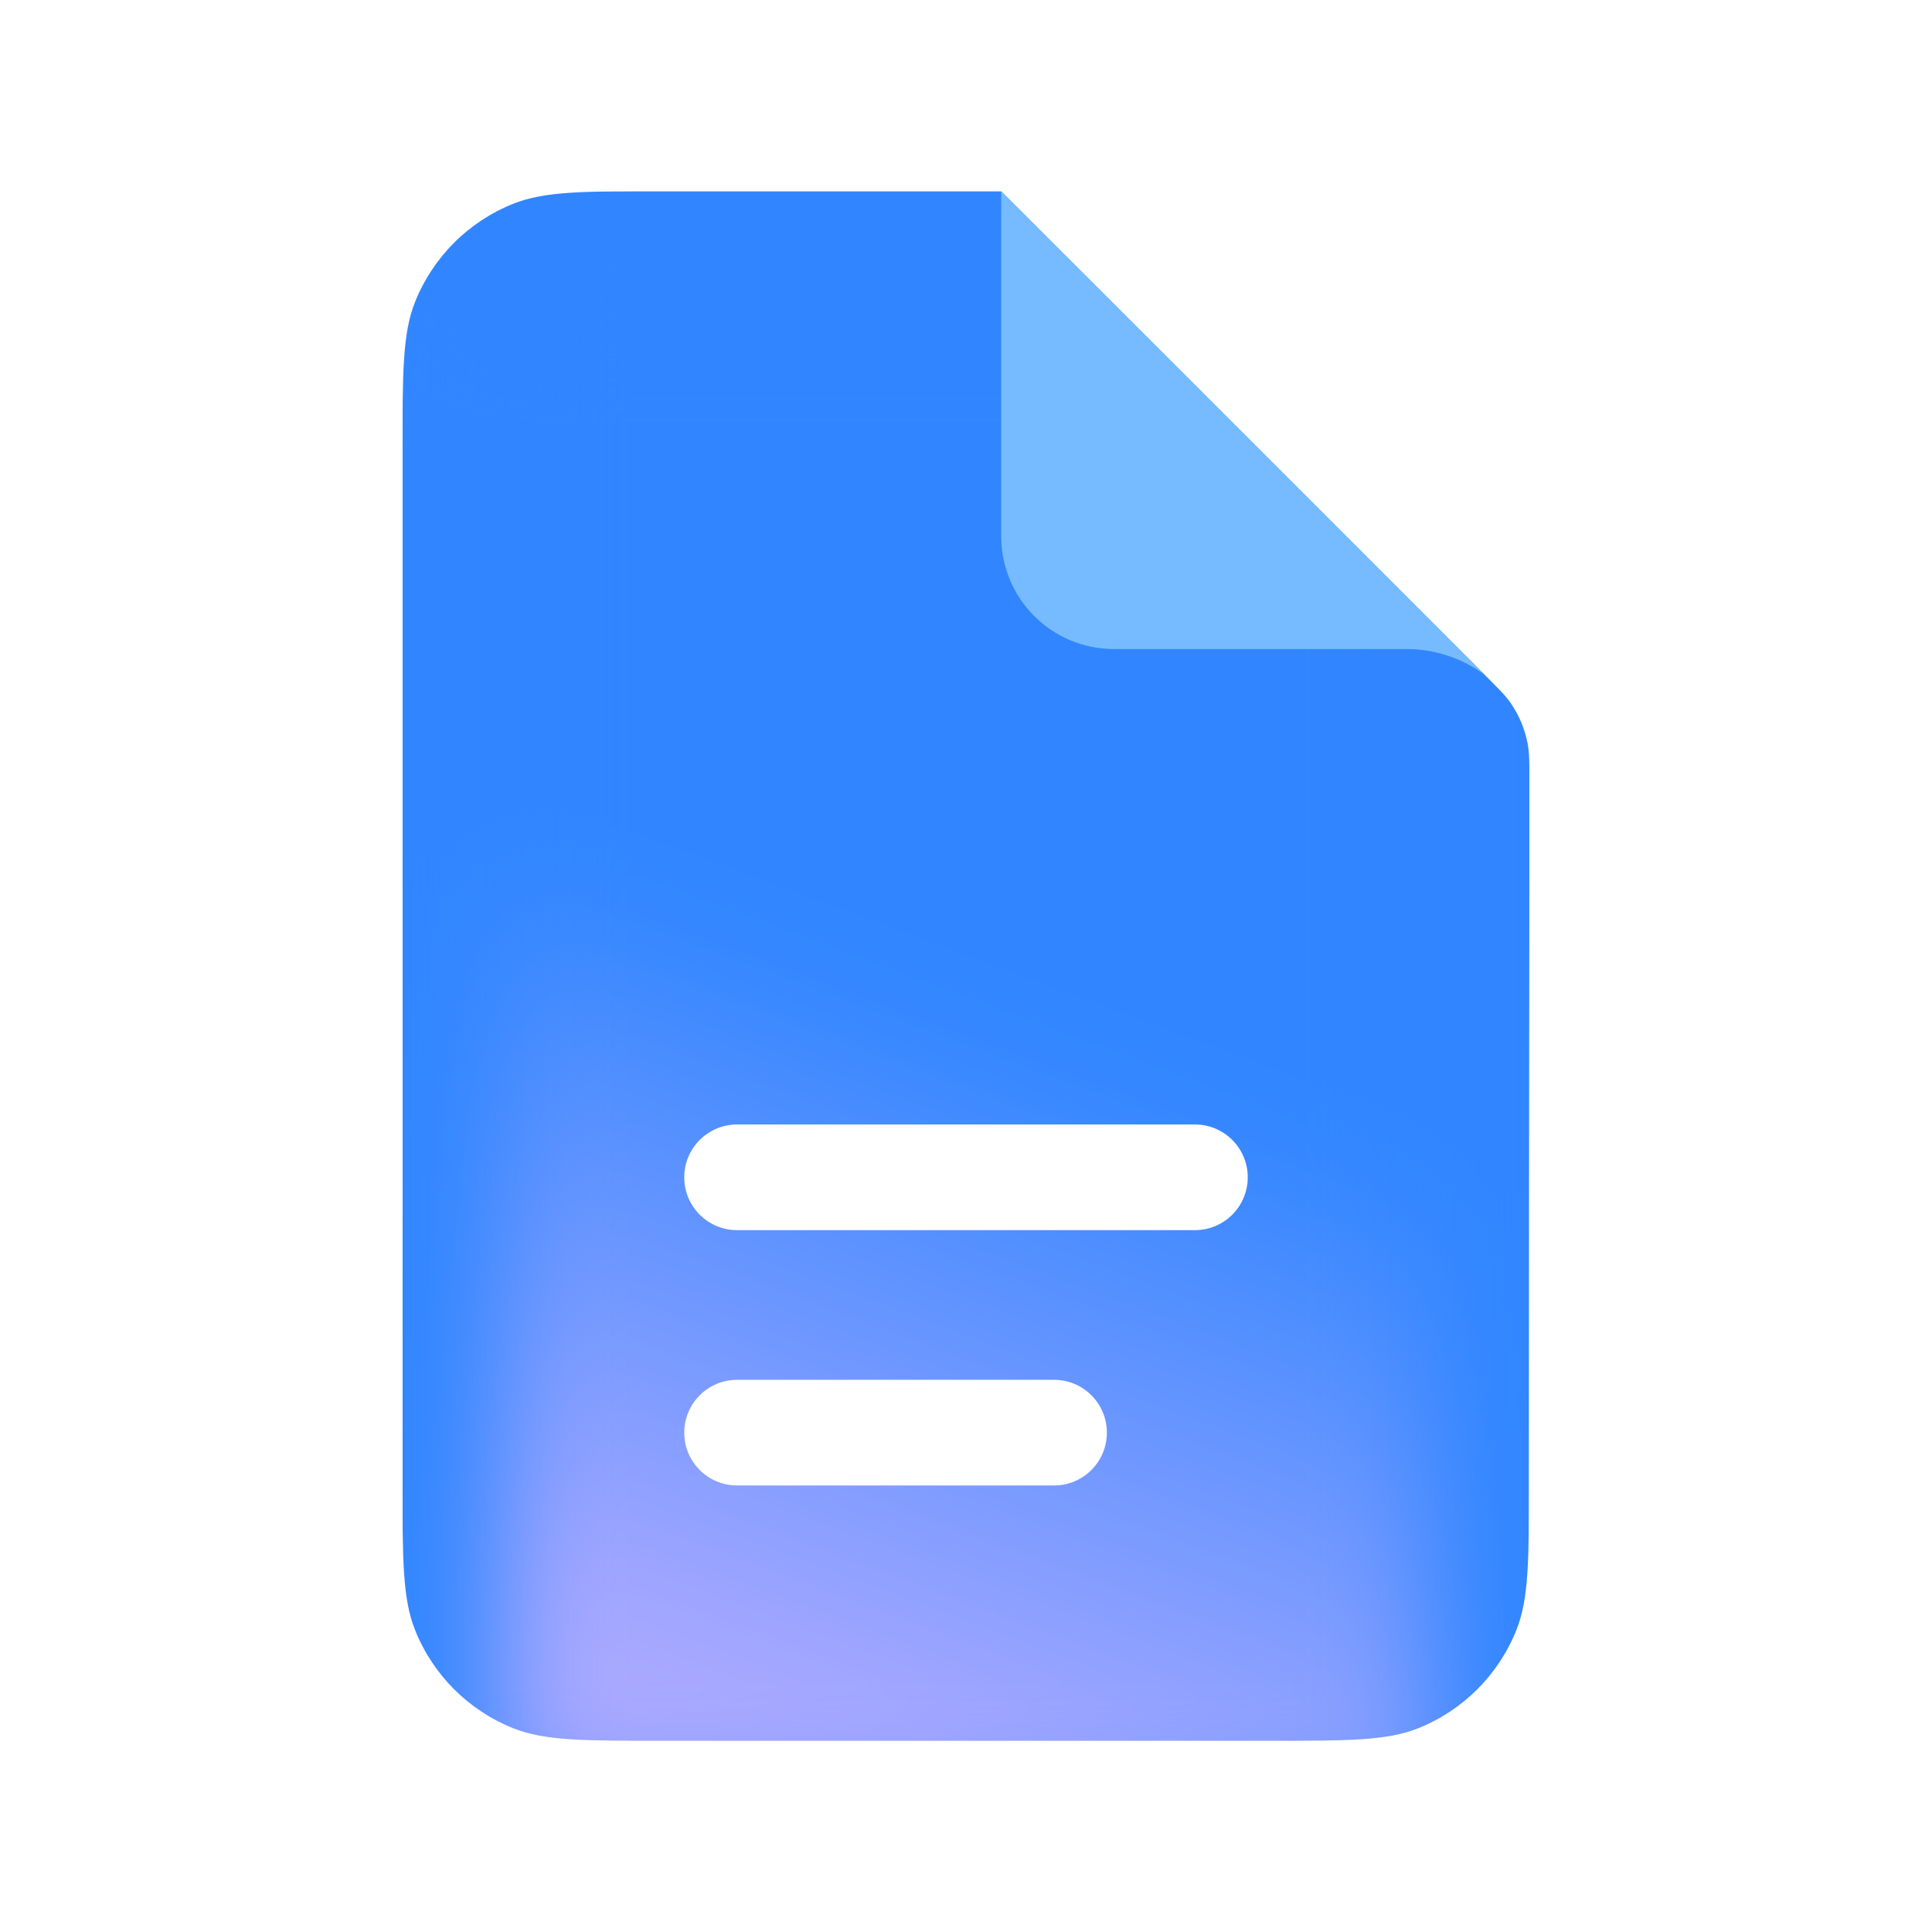
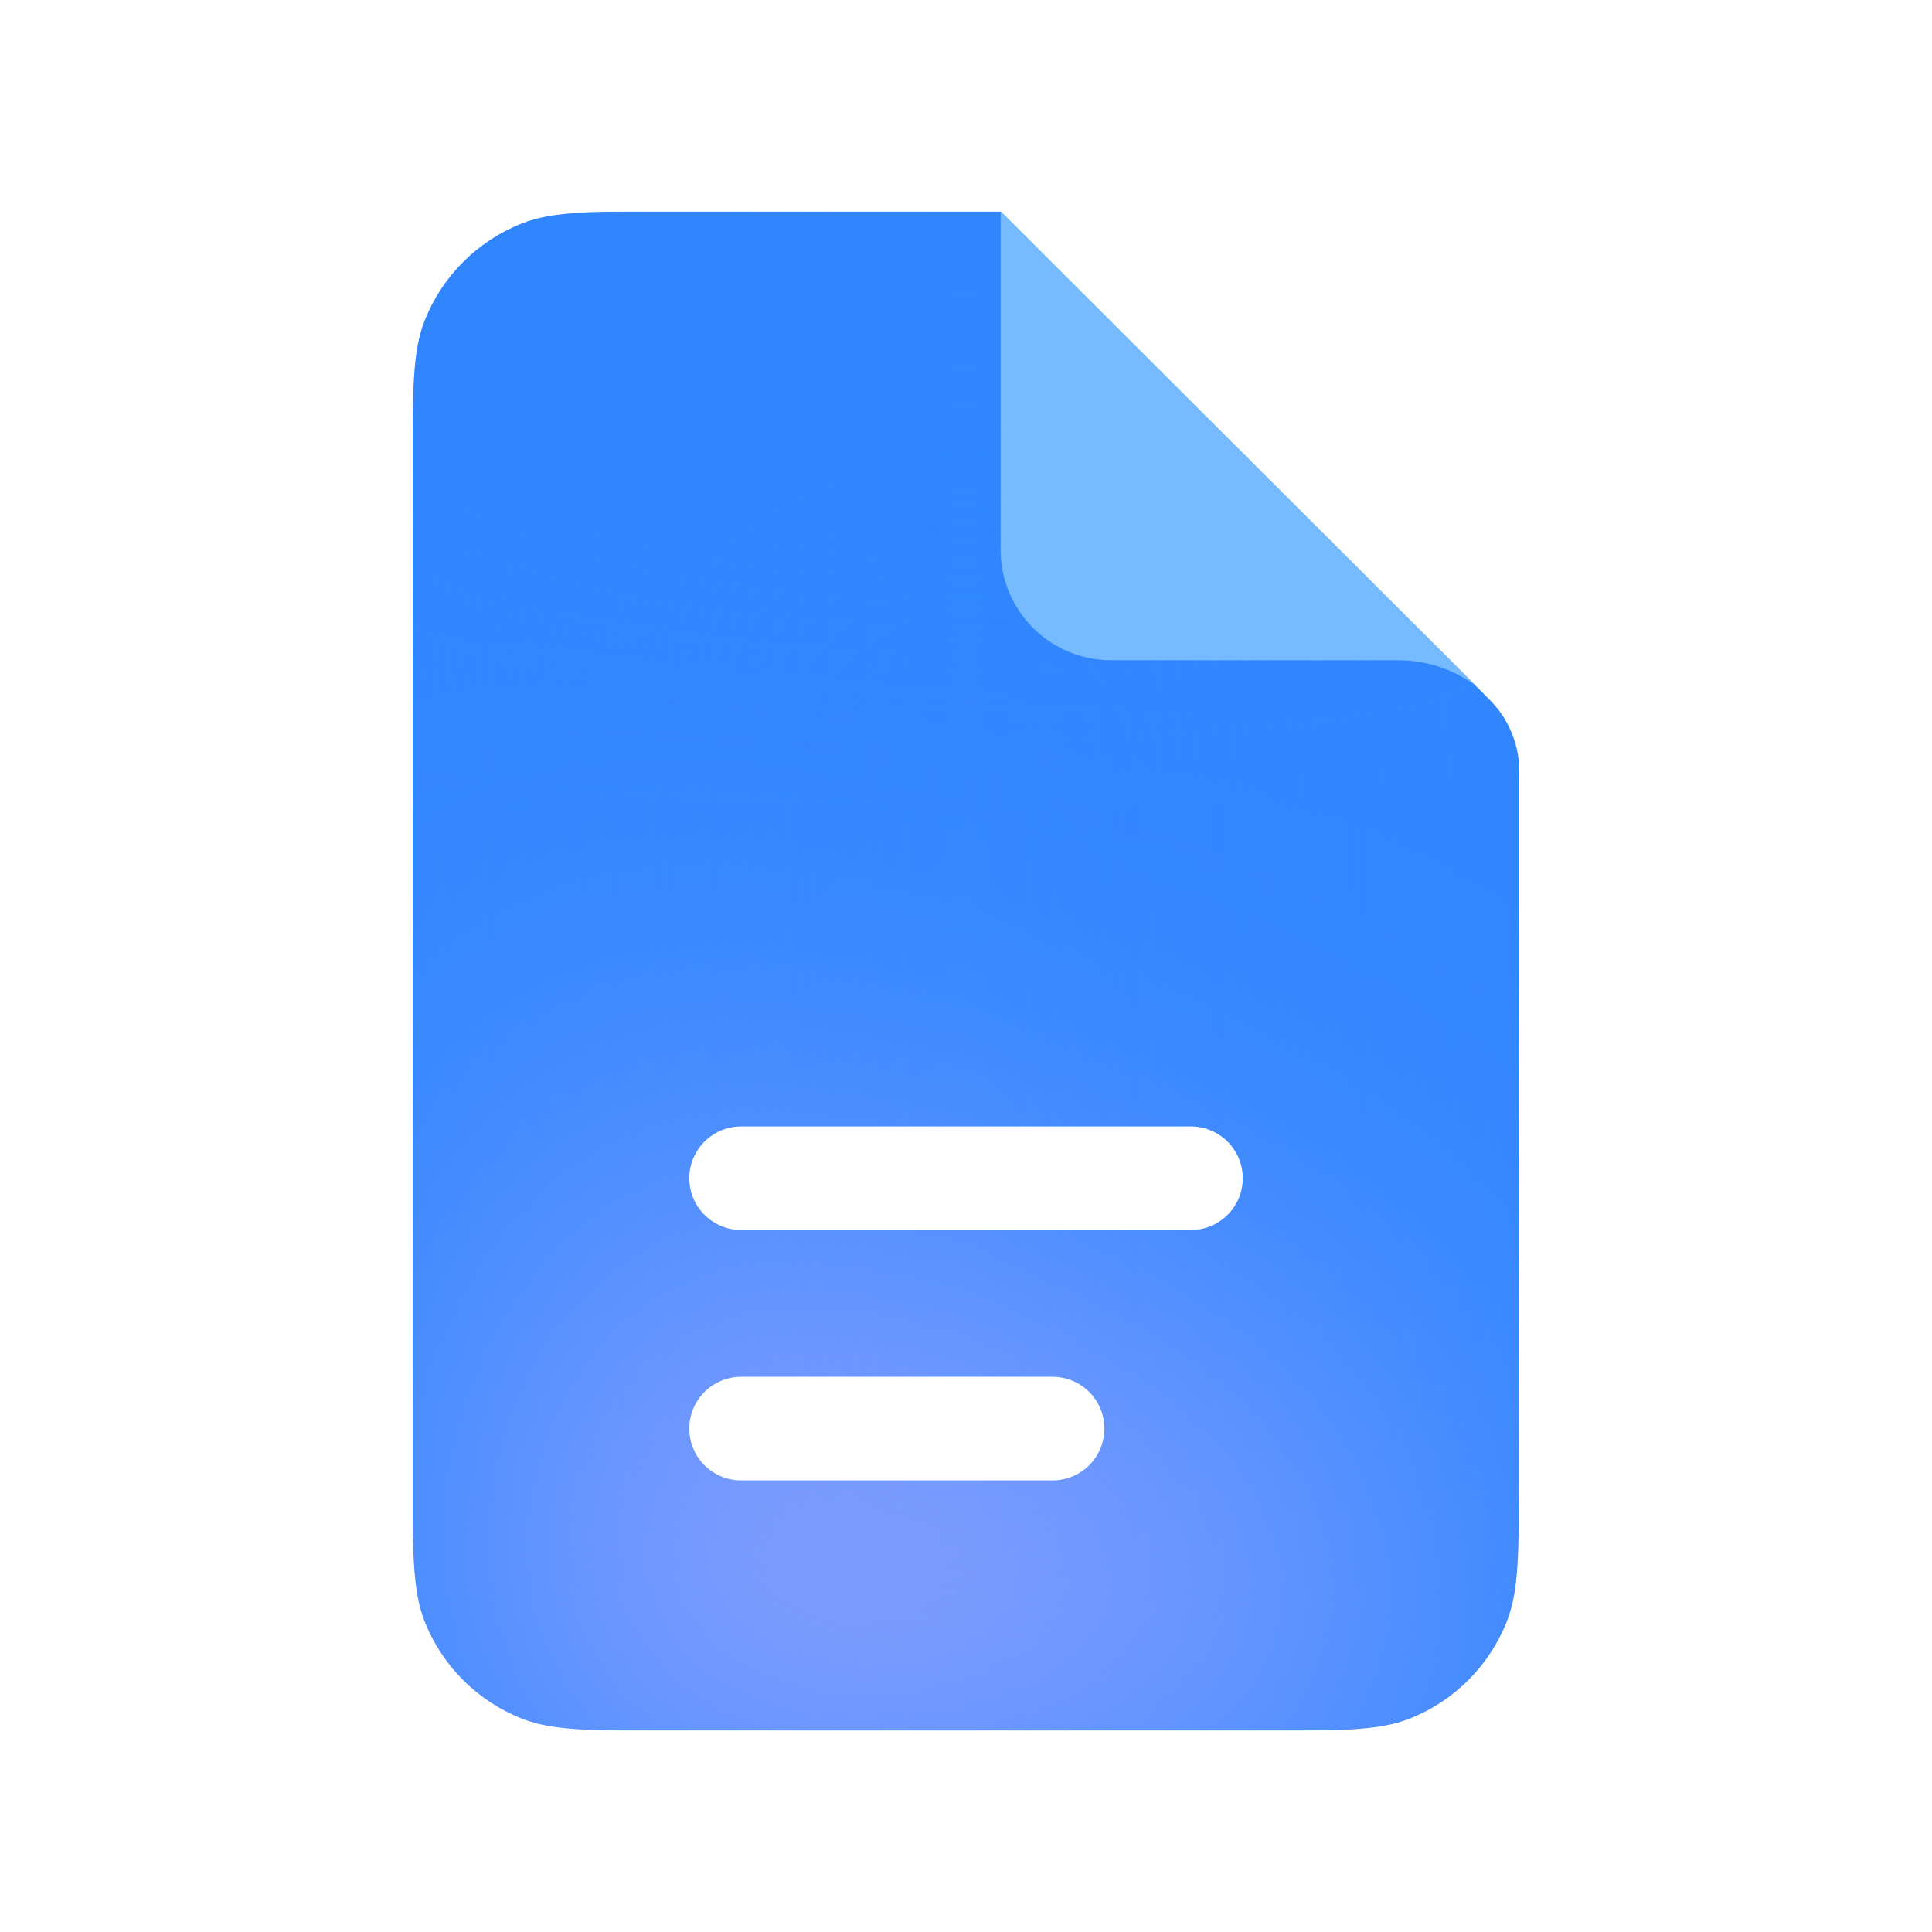
- <svg xmlns="http://www.w3.org/2000/svg" width="192" height="192" fill="none" viewBox="0 0 192 192">
-   <rect width="192" height="192" fill="#fff" />
-   <g transform="translate(12 12) scale(0.875)">
-     <mask id="a" width="128" height="176" x="32" y="8" maskUnits="userSpaceOnUse" style="mask-type:alpha">
-       <path fill="#3186ff" d="M130.334 184H61.6c-8.944 0-13.415 0-16.962-1.404a20 20 0 0 1-11.233-11.234C32 167.815 32 163.343 32 154.4V37.6c0-8.944 0-13.415 1.404-16.963A20 20 0 0 1 44.638 9.404C48.186 8 52.657 8 61.6 8H100l54.793 54.793c1.661 1.661 2.492 2.492 3.13 3.43a12 12 0 0 1 1.862 4.502c.212 1.115.212 2.301.21 4.674-.035 48.918-.057 49.4-.058 78.967 0 8.966 0 13.45-1.405 16.997a20 20 0 0 1-11.233 11.233C143.752 184 139.279 184 130.334 184" />
+ <svg xmlns="http://www.w3.org/2000/svg" width="192" height="192" viewBox="0 0 192 192" fill="none">
+   <path d="M192 0H0V192H192V0Z" fill="white" />
+   <g clip-path="url(#clip0_22_151)">
+     <mask id="mask0_22_151" style="mask-type:luminance" maskUnits="userSpaceOnUse" x="41" y="21" width="110" height="151">
+       <path d="M125.509 172H66.438C58.752 172 54.909 172 51.861 170.795C49.678 169.932 47.694 168.632 46.034 166.974C44.374 165.317 43.071 163.337 42.207 161.157C41 158.114 41 154.277 41 146.605V46.395C41 38.722 41 34.886 42.207 31.842C43.071 29.663 44.374 27.683 46.034 26.026C47.695 24.368 49.678 23.068 51.861 22.205C54.909 21 58.752 21 66.438 21H99.44L146.529 68.01C147.957 69.435 148.671 70.148 149.219 70.954C150.011 72.118 150.556 73.432 150.819 74.815C151.001 75.772 151.001 76.79 151 78.825C150.97 120.795 150.951 121.208 150.95 146.575C150.95 154.268 150.95 158.115 149.742 161.158C148.878 163.337 147.575 165.317 145.915 166.975C144.255 168.632 142.272 169.932 140.089 170.795C137.04 172 133.196 172 125.509 172Z" fill="white" />
    </mask>
-     <g mask="url(#a)">
-       <path fill="#3186ff" d="M159.94 184H32V8h68l59.999 60z" />
-       <path fill="url(#b)" d="M43 192h106V20H43z" filter="url(#c)" />
+     <g mask="url(#mask0_22_151)">
+       <path d="M151 172H41V21H99.44L151 72.477V172Z" fill="#3186FF" />
+       <g filter="url(#filter0_f_22_151)">
+         <path d="M50.453 178.864H141.551V31.295H50.453V178.864Z" fill="url(#paint0_linear_22_151)" />
+       </g>
    </g>
-     <path fill="#76bbff" d="M154.995 62.995A14.93 14.93 0 0 0 146 60h-33.2c-7.069 0-12.8-5.73-12.8-12.8V8z" />
-     <rect width="64" height="12" x="64" y="114" fill="#fff" rx="6" />
-     <rect width="48" height="12" x="64" y="143" fill="#fff" rx="6" />
-     <defs>
-       <linearGradient id="b" x1="96" x2="54.61" y1="59.28" y2="171.34" gradientUnits="userSpaceOnUse">
-         <stop offset=".33" stop-color="#3186ff" />
-         <stop offset="1" stop-color="#a9a8ff" />
-       </linearGradient>
-       <filter id="c" width="130" height="196" x="31" y="8" color-interpolation-filters="sRGB" filterUnits="userSpaceOnUse">
-         <feFlood flood-opacity="0" result="BackgroundImageFix" />
-         <feBlend in="SourceGraphic" in2="BackgroundImageFix" result="shape" />
-         <feGaussianBlur result="effect1_foregroundBlur_37242_8762" stdDeviation="6" />
-       </filter>
-     </defs>
+     <path d="M146.703 68.183C144.549 66.57 141.873 65.614 138.972 65.614H110.44C104.365 65.614 99.44 60.697 99.44 54.632V21L146.703 68.183Z" fill="#76BBFF" />
+     <path d="M118.347 111.943H73.658C70.811 111.943 68.502 114.248 68.502 117.091C68.502 119.934 70.811 122.239 73.658 122.239H118.347C121.195 122.239 123.504 119.934 123.504 117.091C123.504 114.248 121.195 111.943 118.347 111.943Z" fill="white" />
+     <path d="M104.597 136.824H73.658C70.811 136.824 68.502 139.129 68.502 141.972C68.502 144.815 70.811 147.119 73.658 147.119H104.597C107.445 147.119 109.753 144.815 109.753 141.972C109.753 139.129 107.445 136.824 104.597 136.824Z" fill="white" />
  </g>
+   <defs>
+     <filter id="filter0_f_22_151" x="-24.549" y="-43.707" width="241.103" height="297.574" filterUnits="userSpaceOnUse" color-interpolation-filters="sRGB">
+       <feFlood flood-opacity="0" result="BackgroundImageFix" />
+       <feBlend mode="normal" in="SourceGraphic" in2="BackgroundImageFix" result="shape" />
+       <feGaussianBlur stdDeviation="37.501" result="effect1_foregroundBlur_22_151" />
+     </filter>
+     <linearGradient id="paint0_linear_22_151" x1="96.002" y1="64.999" x2="60.539" y2="161.176" gradientUnits="userSpaceOnUse">
+       <stop offset="0.33" stop-color="#3186FF" />
+       <stop offset="1" stop-color="#A9A8FF" />
+     </linearGradient>
+     <clipPath id="clip0_22_151">
+       <rect width="110" height="151" fill="white" transform="translate(41 21)" />
+     </clipPath>
+   </defs>
</svg>
